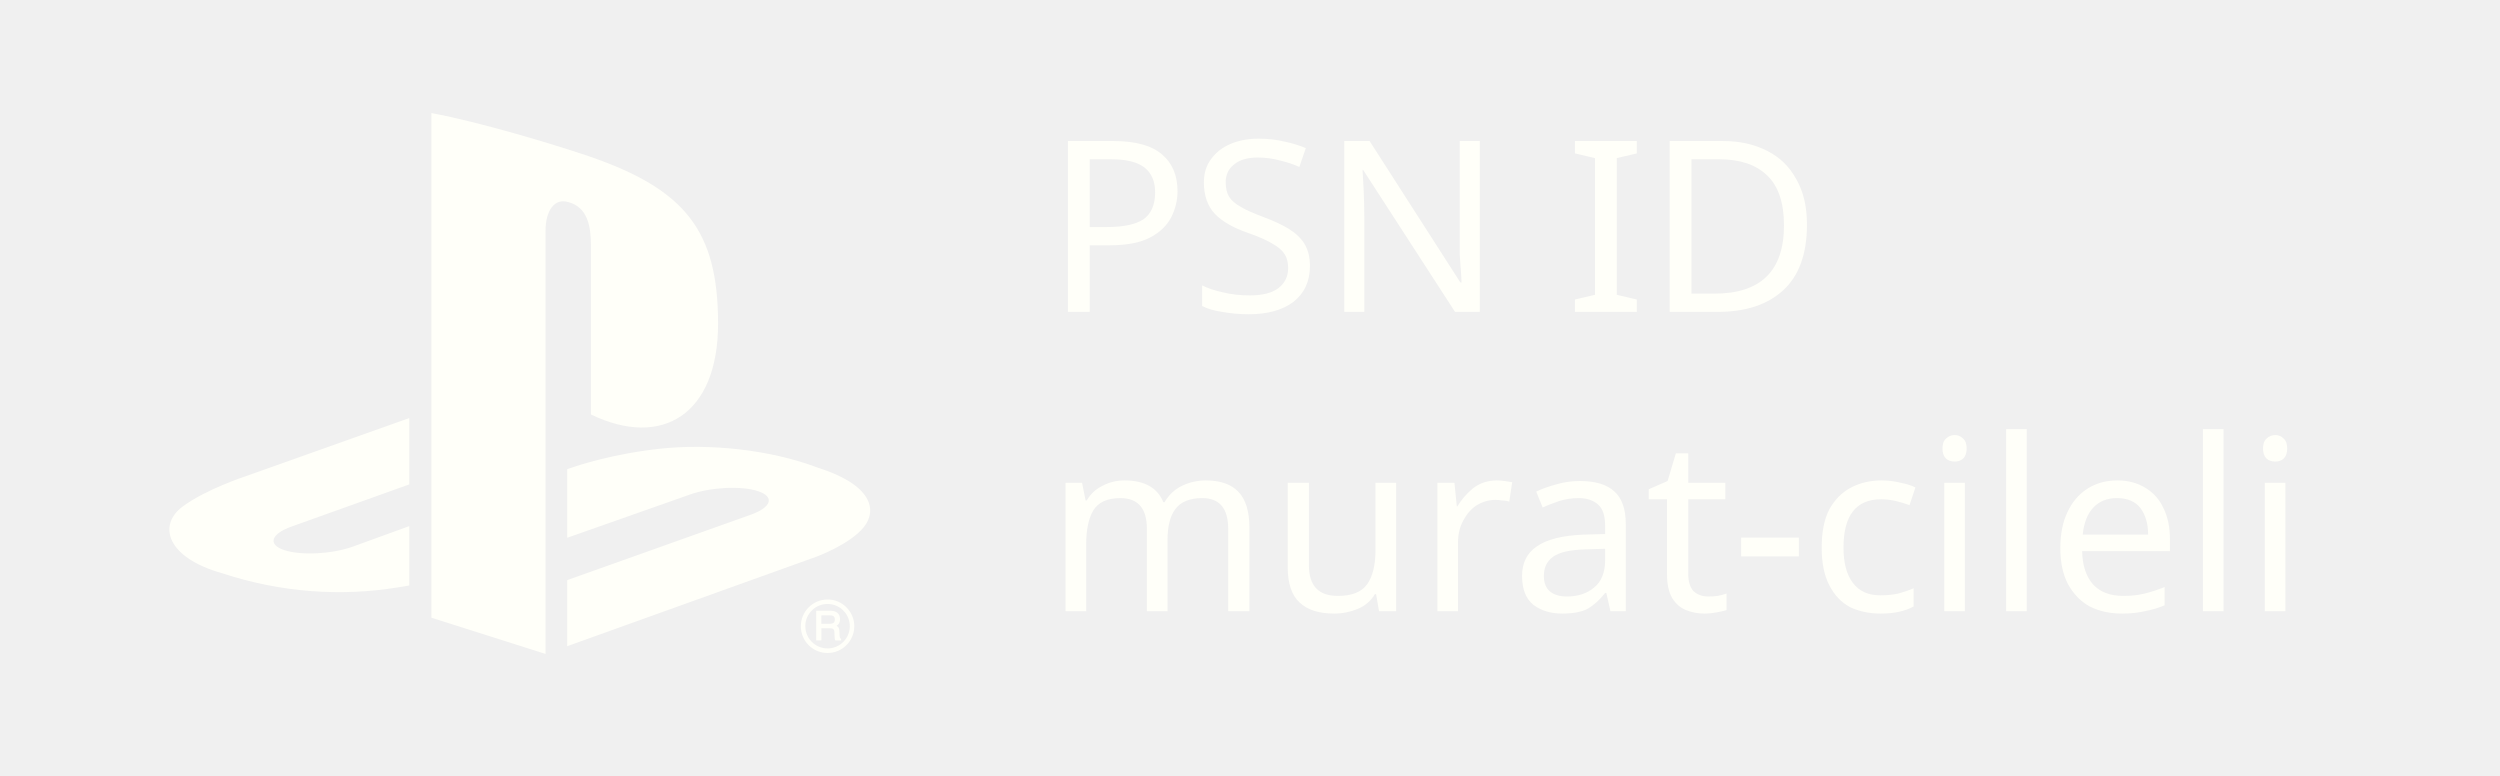
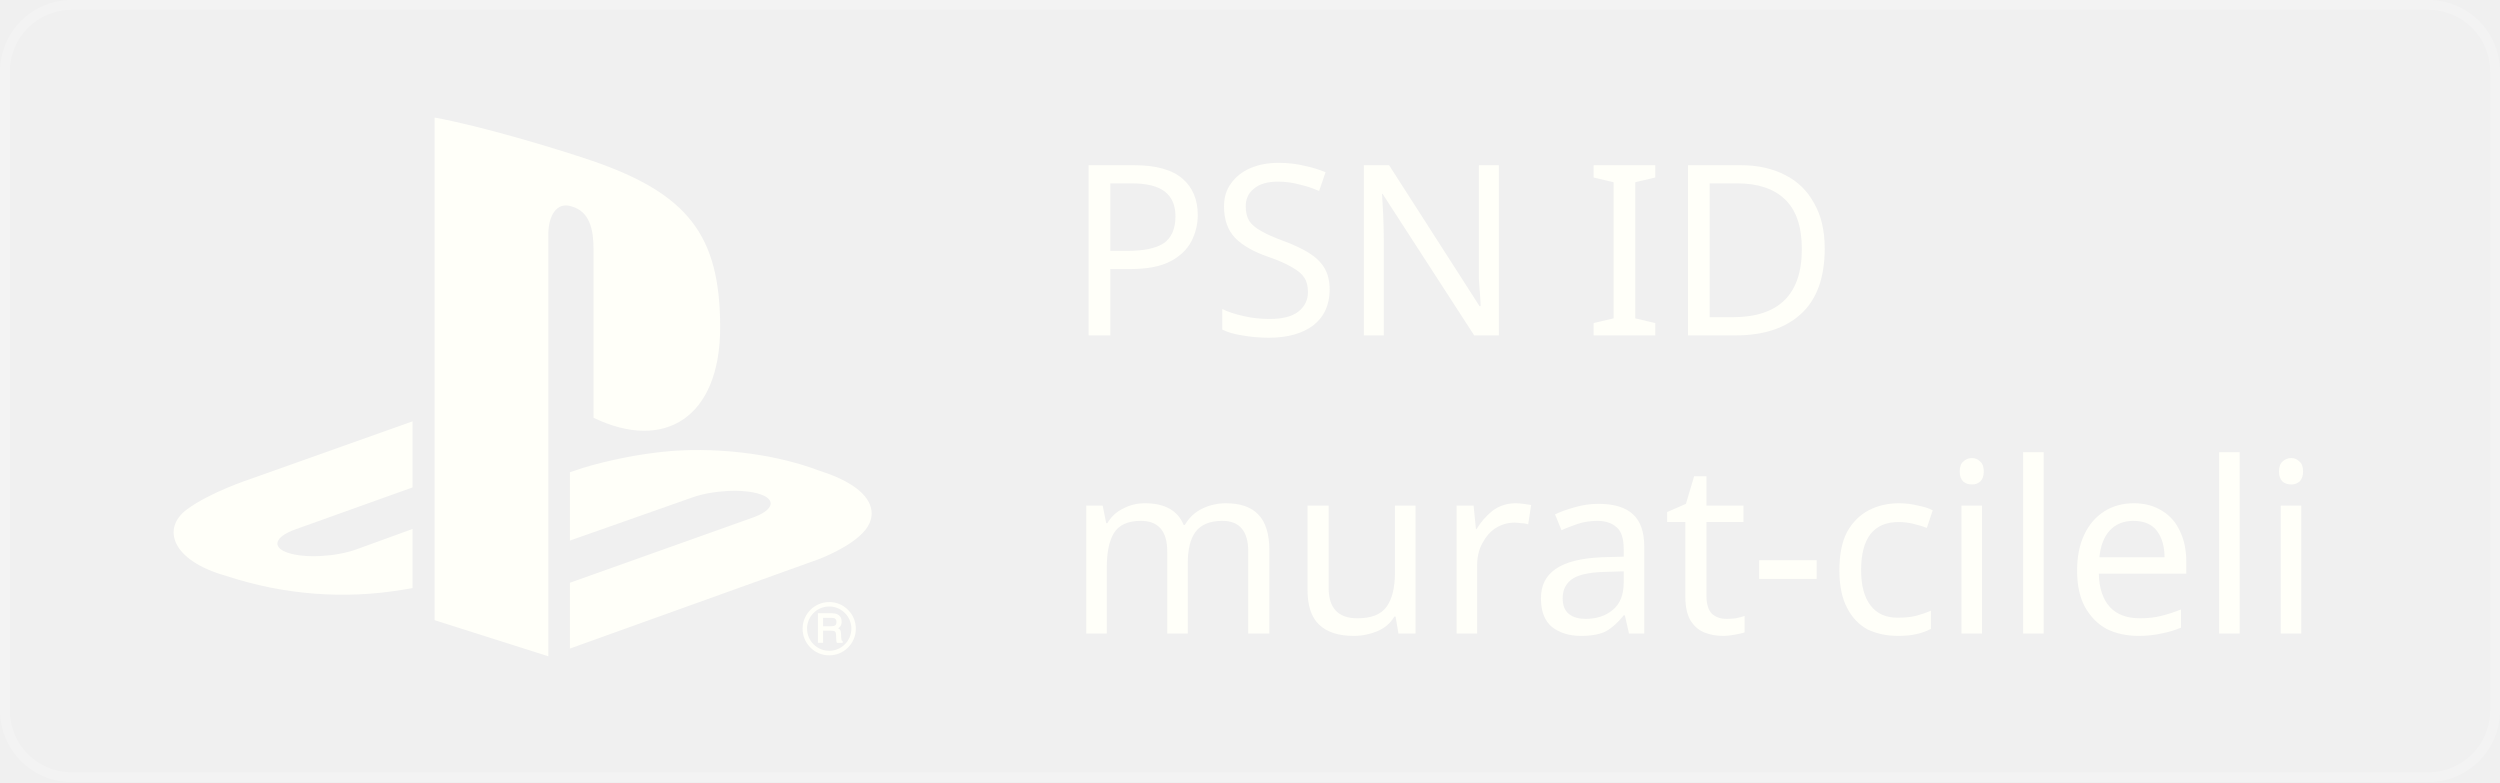
- <svg xmlns="http://www.w3.org/2000/svg" width="66.294mm" height="20.56mm" viewBox="0 0 66.294 20.56" version="1.1" id="svg8">
+ <svg xmlns="http://www.w3.org/2000/svg" width="66.556mm" height="20.822mm" viewBox="0 0 66.556 20.822" version="1.1" id="svg8">
  <defs id="defs2">
    <rect x="68.794" y="123.521" width="33.985" height="13.846" id="rect916" />
    <style id="style41121">

      .cls-2 {
        fill: #ffffff;
      }
    </style>
  </defs>
-   <g id="layer1" transform="translate(-44.04461,-118.8894)">
+   <g id="layer1" transform="translate(-43.91366,-118.7585)">
    <rect style="fill:#ffffff;fill-opacity:0;stroke-width:0.265" id="rect833" width="112.401" height="44.248" x="32.27" y="90.839" />
-     <rect style="fill:none;fill-opacity:1;stroke:none;stroke-width:0.262;stroke-opacity:1" id="rect912" width="66.294" height="20.56" x="44.045" y="118.889" ry="3.43" />
+     <rect style="opacity:0.2;fill:none;fill-opacity:1;stroke:#ffffff;stroke-width:0.262;stroke-opacity:1" id="rect912" width="66.294" height="20.56" x="44.045" y="118.889" ry="1.777" />
    <path style="fill:#fffff9;fill-opacity:1;fill-rule:evenodd;stroke-width:0.094" class="cls-2" id="path-1" d="m 66.953,132.864 c -0.363,0.458 -1.252,0.785 -1.252,0.785 0,0 -6.615,2.376 -6.615,2.376 0,0 0,-1.752 0,-1.752 0,0 4.869,-1.735 4.869,-1.735 0.552,-0.198 0.637,-0.478 0.188,-0.625 -0.448,-0.147 -1.26,-0.105 -1.813,0.094 0,0 -3.244,1.143 -3.244,1.143 0,0 0,-1.819 0,-1.819 0,0 0.187,-0.063 0.187,-0.063 0,0 0.937,-0.332 2.256,-0.478 1.318,-0.145 2.932,0.02 4.199,0.5 1.428,0.451 1.589,1.116 1.226,1.574 z m -7.238,-2.984 c 0,0 0,-4.481 0,-4.481 0,-0.526 -0.097,-1.011 -0.591,-1.148 -0.378,-0.121 -0.613,0.23 -0.613,0.756 0,0 0,11.223 0,11.223 0,0 -3.027,-0.961 -3.027,-0.961 0,0 0,-13.381 0,-13.381 1.287,0.239 3.162,0.804 4.17,1.143 2.563,0.88 3.432,1.975 3.432,4.443 0,2.405 -1.485,3.317 -3.371,2.406 z m -9.784,4.209 c -1.466,-0.413 -1.71,-1.273 -1.042,-1.768 0.617,-0.458 1.668,-0.802 1.668,-0.802 0,0 4.34,-1.543 4.34,-1.543 0,0 0,1.759 0,1.759 0,0 -3.123,1.118 -3.123,1.118 -0.552,0.198 -0.636,0.478 -0.188,0.625 0.449,0.147 1.261,0.105 1.813,-0.093 0,0 1.498,-0.544 1.498,-0.544 0,0 0,1.574 0,1.574 -0.095,0.017 -0.201,0.034 -0.299,0.05 -1.498,0.245 -3.094,0.143 -4.667,-0.376 z m 16.058,0.697 c 0.19,0 0.367,0.073 0.501,0.209 0.134,0.133 0.208,0.311 0.208,0.501 0,0.19 -0.074,0.367 -0.208,0.501 -0.134,0.135 -0.311,0.208 -0.501,0.208 -0.19,0 -0.367,-0.073 -0.501,-0.208 -0.134,-0.133 -0.207,-0.311 -0.207,-0.501 0,-0.391 0.317,-0.709 0.708,-0.709 z m -0.589,0.709 c 0,0.157 0.061,0.306 0.173,0.416 0.111,0.112 0.26,0.173 0.417,0.173 0.325,0 0.589,-0.264 0.589,-0.589 0,-0.158 -0.061,-0.306 -0.173,-0.417 -0.111,-0.112 -0.26,-0.173 -0.417,-0.173 -0.157,0 -0.306,0.06 -0.417,0.173 -0.111,0.111 -0.173,0.259 -0.173,0.417 z m 0.803,-0.382 c 0.078,0.034 0.117,0.1 0.117,0.194 0,0.048 -0.01,0.089 -0.031,0.12 -0.015,0.023 -0.036,0.041 -0.06,0.057 0.019,0.011 0.035,0.024 0.047,0.039 0.017,0.022 0.027,0.057 0.028,0.105 0,0 0.004,0.101 0.004,0.101 0.001,0.027 0.003,0.048 0.007,0.06 0.004,0.019 0.012,0.03 0.022,0.034 0,0 0.011,0.005 0.011,0.005 0,0 0,0.011 0,0.011 0,0 0,0.017 0,0.017 0,0 0,0.017 0,0.017 0,0 -0.017,0 -0.017,0 0,0 -0.125,0 -0.125,0 0,0 -0.01,0 -0.01,0 0,0 -0.005,-0.009 -0.005,-0.009 -0.004,-0.008 -0.007,-0.018 -0.01,-0.031 -0.002,-0.011 -0.004,-0.031 -0.005,-0.062 0,0 -0.006,-0.125 -0.006,-0.125 -0.002,-0.043 -0.016,-0.07 -0.044,-0.085 -0.017,-0.008 -0.046,-0.012 -0.085,-0.012 0,0 -0.215,0 -0.215,0 0,0 0,0.306 0,0.306 0,0 0,0.017 0,0.017 0,0 -0.018,0 -0.018,0 0,0 -0.102,0 -0.102,0 0,0 -0.017,0 -0.017,0 0,0 0,-0.017 0,-0.017 0,0 0,-0.754 0,-0.754 0,0 0,-0.017 0,-0.017 0,0 0.017,0 0.017,0 0,0 0.349,0 0.349,0 0.06,0 0.11,0.009 0.149,0.027 z m -0.378,0.318 c 0,0 0.219,0 0.219,0 0.044,0 0.079,-0.008 0.104,-0.025 0.023,-0.017 0.034,-0.046 0.034,-0.09 0,-0.047 -0.016,-0.078 -0.049,-0.095 -0.018,-0.009 -0.043,-0.014 -0.076,-0.014 0,0 -0.232,0 -0.232,0 0,0 0,0.223 0,0.223 z" />
    <text xml:space="preserve" id="text914" style="font-style:normal;font-weight:normal;font-size:10.583px;line-height:1.25;font-family:sans-serif;white-space:pre;shape-inside:url(#rect916);fill:#000000;fill-opacity:1;stroke:none;" />
-     <text xml:space="preserve" style="font-style:normal;font-weight:normal;font-size:6.35px;line-height:1.25;font-family:sans-serif;fill:#fffff9;fill-opacity:1;stroke:none;stroke-width:0.265" x="71.755" y="127.158" id="text922">
-       <tspan id="tspan920" x="71.755" y="127.158" style="font-size:6.35px;fill:#fffff9;fill-opacity:1;stroke-width:0.265">PSN ID</tspan>
-       <tspan x="71.755" y="135.096" style="font-style:normal;font-variant:normal;font-weight:normal;font-stretch:normal;font-size:6.35px;font-family:sans-serif;-inkscape-font-specification:sans-serif;fill:#fffff9;fill-opacity:1;stroke-width:0.265" id="tspan924">murat-cileli</tspan>
+     <text xml:space="preserve" style="font-style:normal;font-weight:normal;font-size:6.35px;line-height:1.25;font-family:sans-serif;fill:#fffff9;fill-opacity:1;stroke:none;stroke-width:0.265" x="72.284" y="127.687" id="text922">
+       <tspan id="tspan920" x="72.284" y="127.687" style="font-size:6.35px;fill:#fffff9;fill-opacity:1;stroke-width:0.265">PSN ID</tspan>
+       <tspan x="72.284" y="135.625" style="font-style:normal;font-variant:normal;font-weight:normal;font-stretch:normal;font-size:6.35px;font-family:sans-serif;-inkscape-font-specification:sans-serif;fill:#fffff9;fill-opacity:1;stroke-width:0.265" id="tspan924">murat-cileli</tspan>
    </text>
  </g>
</svg>
